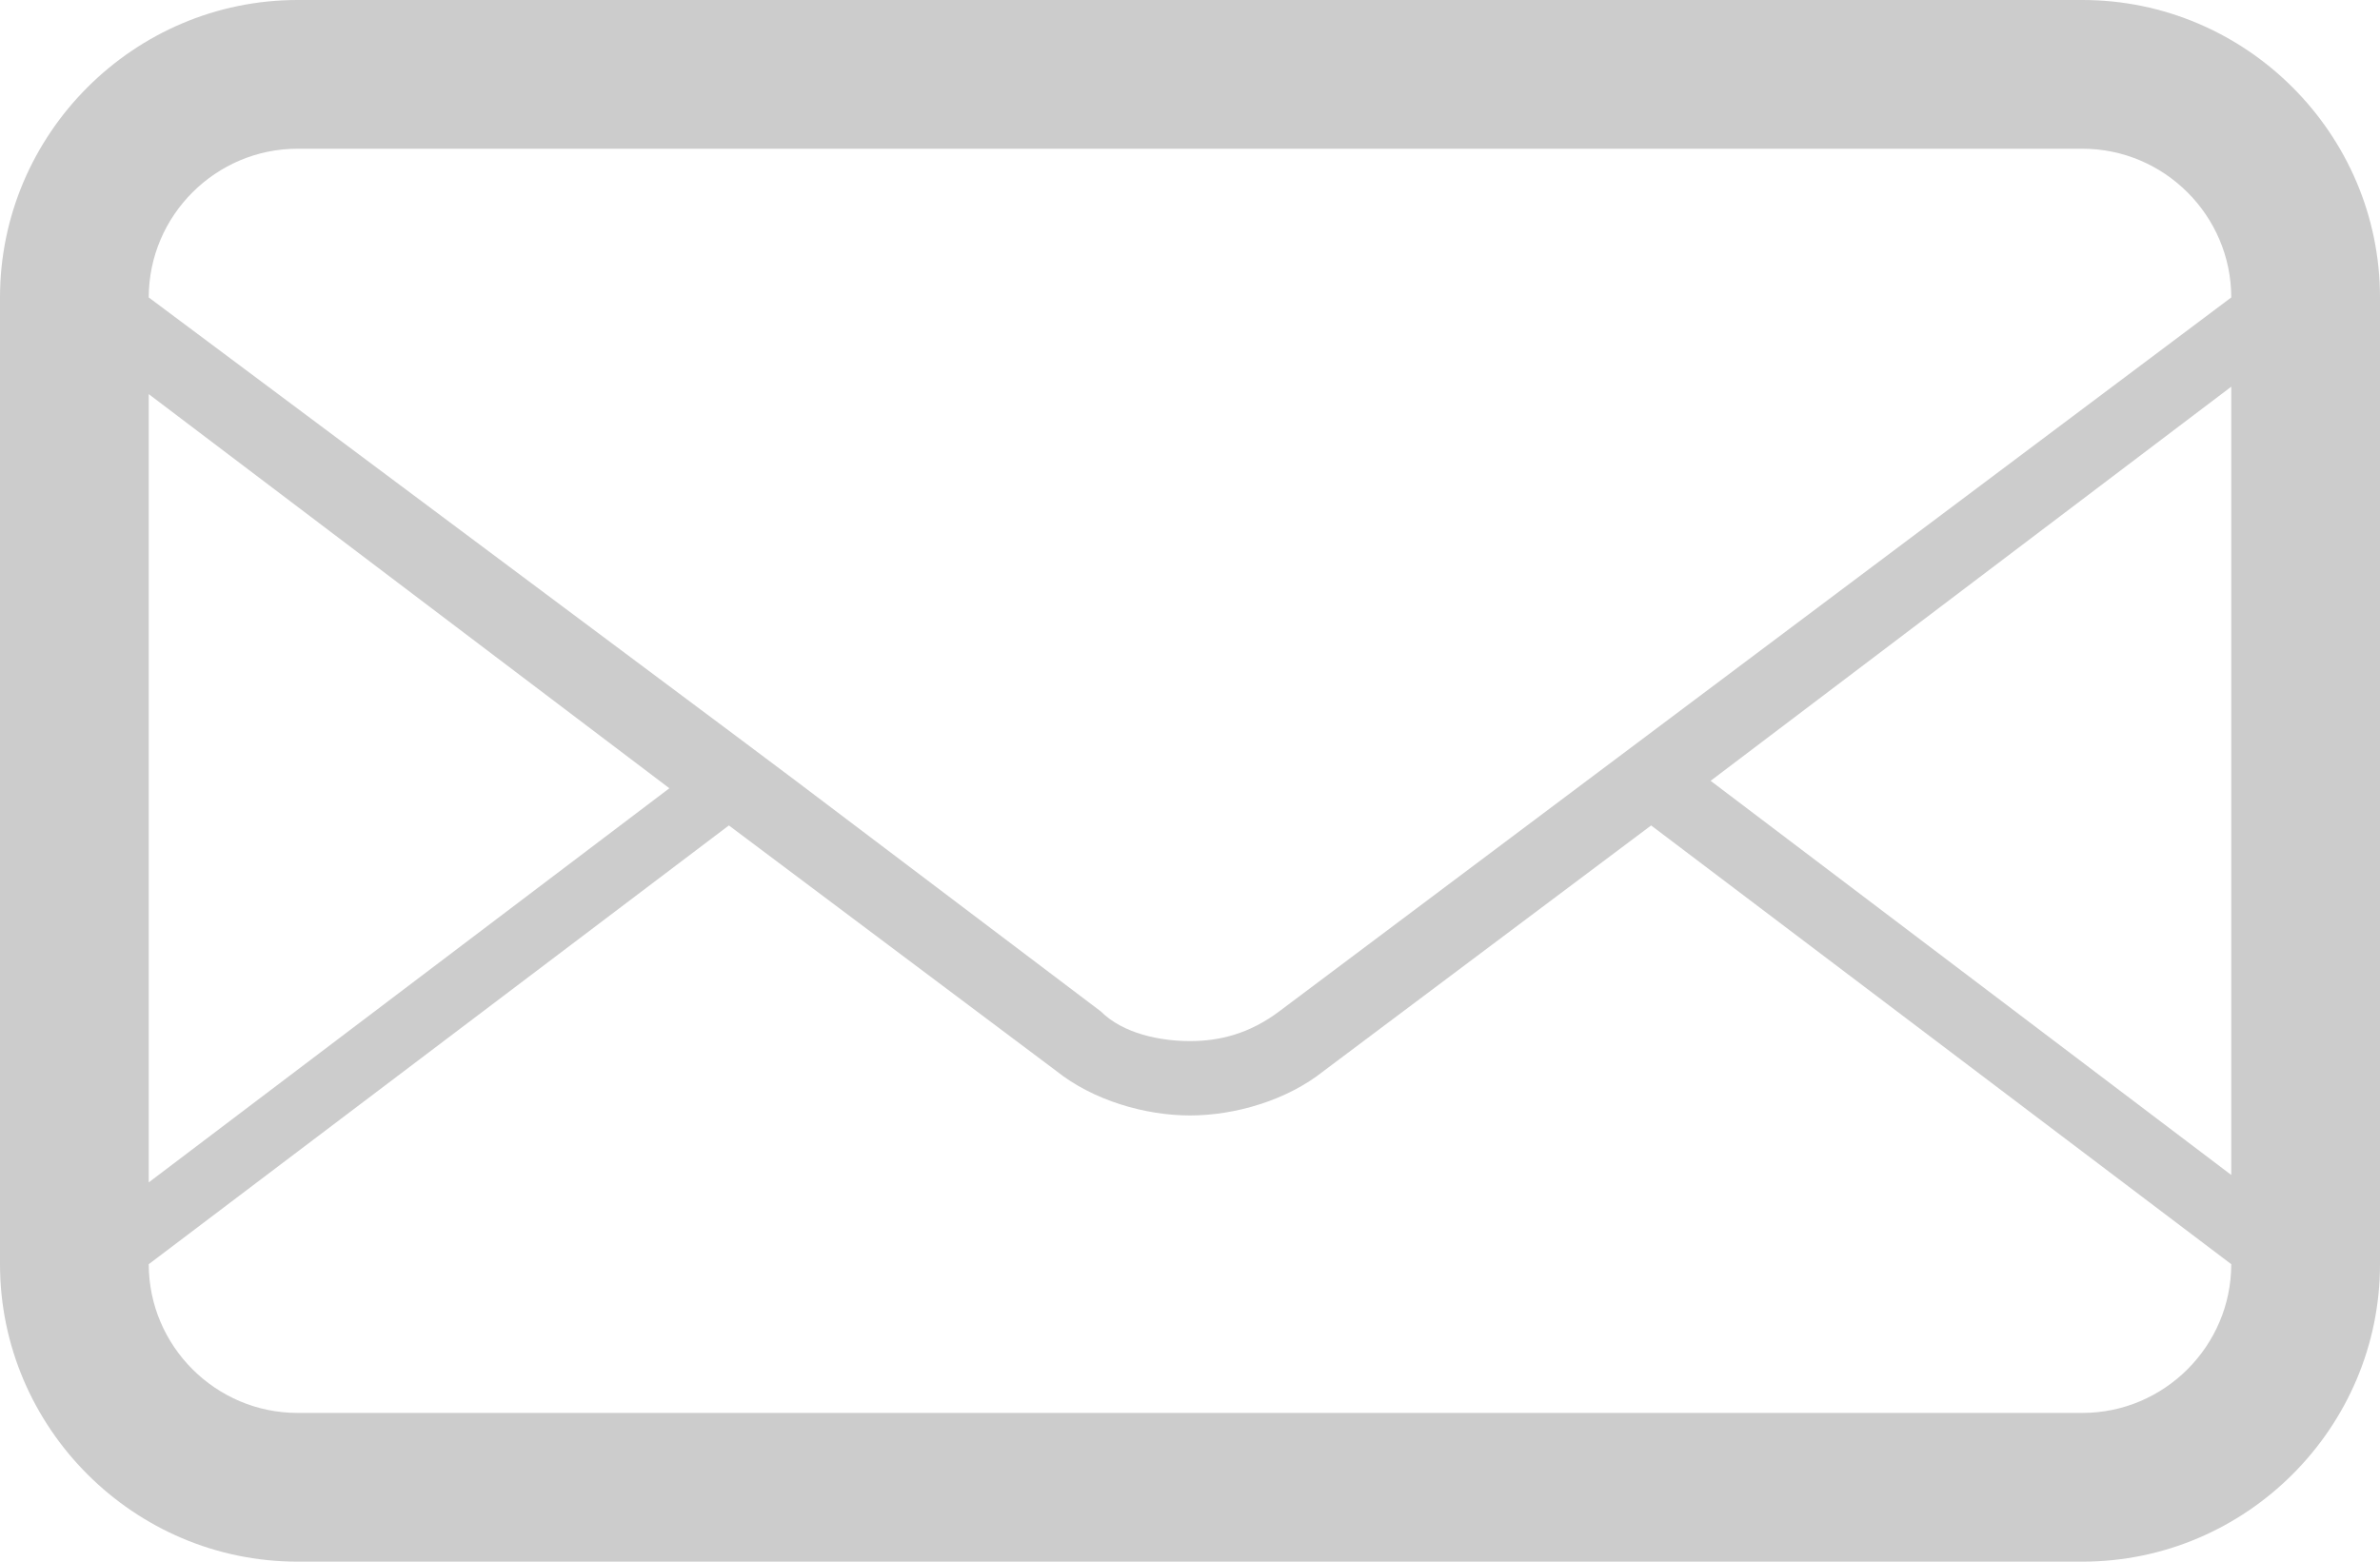
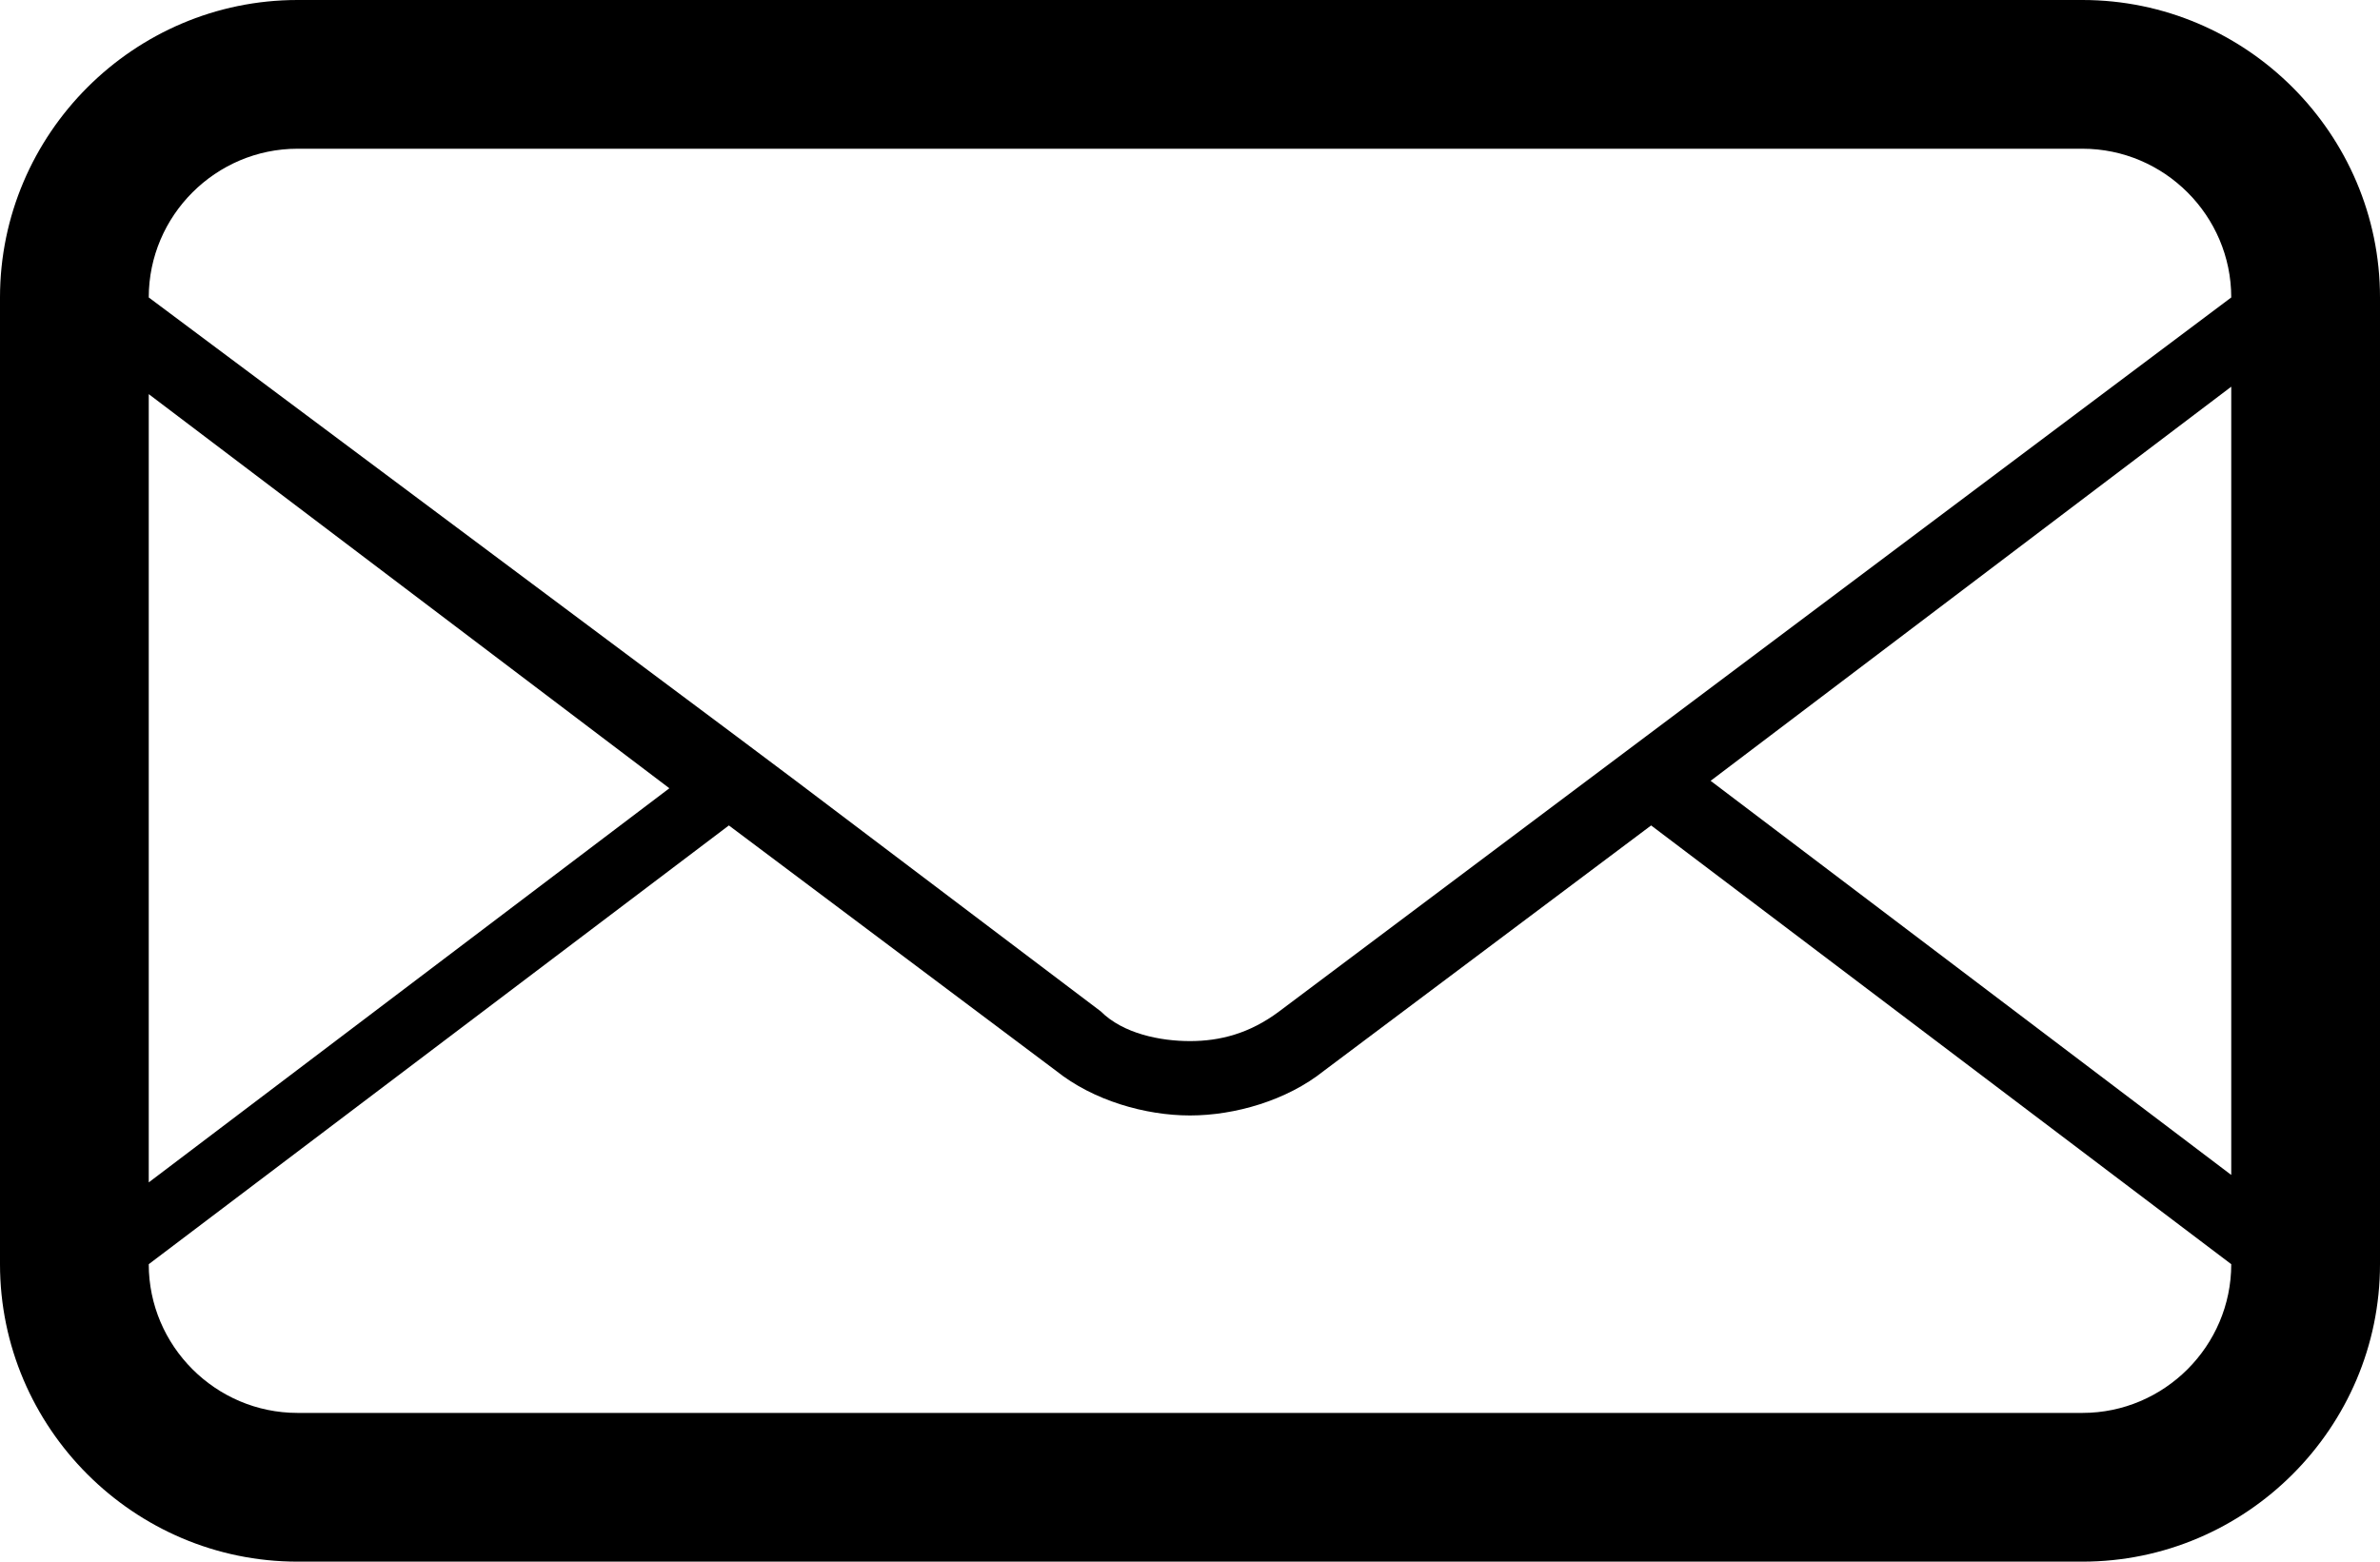
- <svg xmlns="http://www.w3.org/2000/svg" width="32" height="21" viewBox="0 0 32 21" fill="none">
-   <path opacity="0.2" d="M28 0H4C1.8 0 0 1.8 0 4V17C0 19.2 1.8 21 4 21H28C30.2 21 32 19.2 32 17V4C32 1.8 30.2 0 28 0ZM2 5.3L9 10.6L2 15.9V5.3ZM30 17C30 18.1 29.1 19 28 19H4C2.9 19 2 18.1 2 17L9.8 11.1L14.2 14.4C14.7 14.8 15.4 15 16 15C16.6 15 17.3 14.8 17.8 14.4L22.2 11.1L30 17ZM30 15.8L23 10.5L30 5.2V15.8ZM17.2 13.6C16.8 13.9 16.4 14 16 14C15.6 14 15.1 13.9 14.8 13.6L10.7 10.5L9.9 9.9L2 4C2 2.9 2.9 2 4 2H28C29.1 2 30 2.9 30 4L17.2 13.6Z" fill="black" />
+ <svg xmlns="http://www.w3.org/2000/svg" width="32" height="21" viewBox="0 0 32 21">
+   <path d="M28 0H4C1.8 0 0 1.8 0 4V17C0 19.2 1.8 21 4 21H28C30.2 21 32 19.2 32 17V4C32 1.8 30.2 0 28 0ZM2 5.3L9 10.6L2 15.9V5.3ZM30 17C30 18.1 29.1 19 28 19H4C2.9 19 2 18.1 2 17L9.8 11.1L14.2 14.4C14.7 14.8 15.4 15 16 15C16.6 15 17.3 14.8 17.8 14.4L22.2 11.1L30 17ZM30 15.8L23 10.5L30 5.2V15.8ZM17.2 13.6C16.8 13.9 16.4 14 16 14C15.6 14 15.1 13.9 14.8 13.6L10.7 10.5L9.9 9.9L2 4C2 2.9 2.9 2 4 2H28C29.1 2 30 2.9 30 4L17.2 13.6Z" />
</svg>
